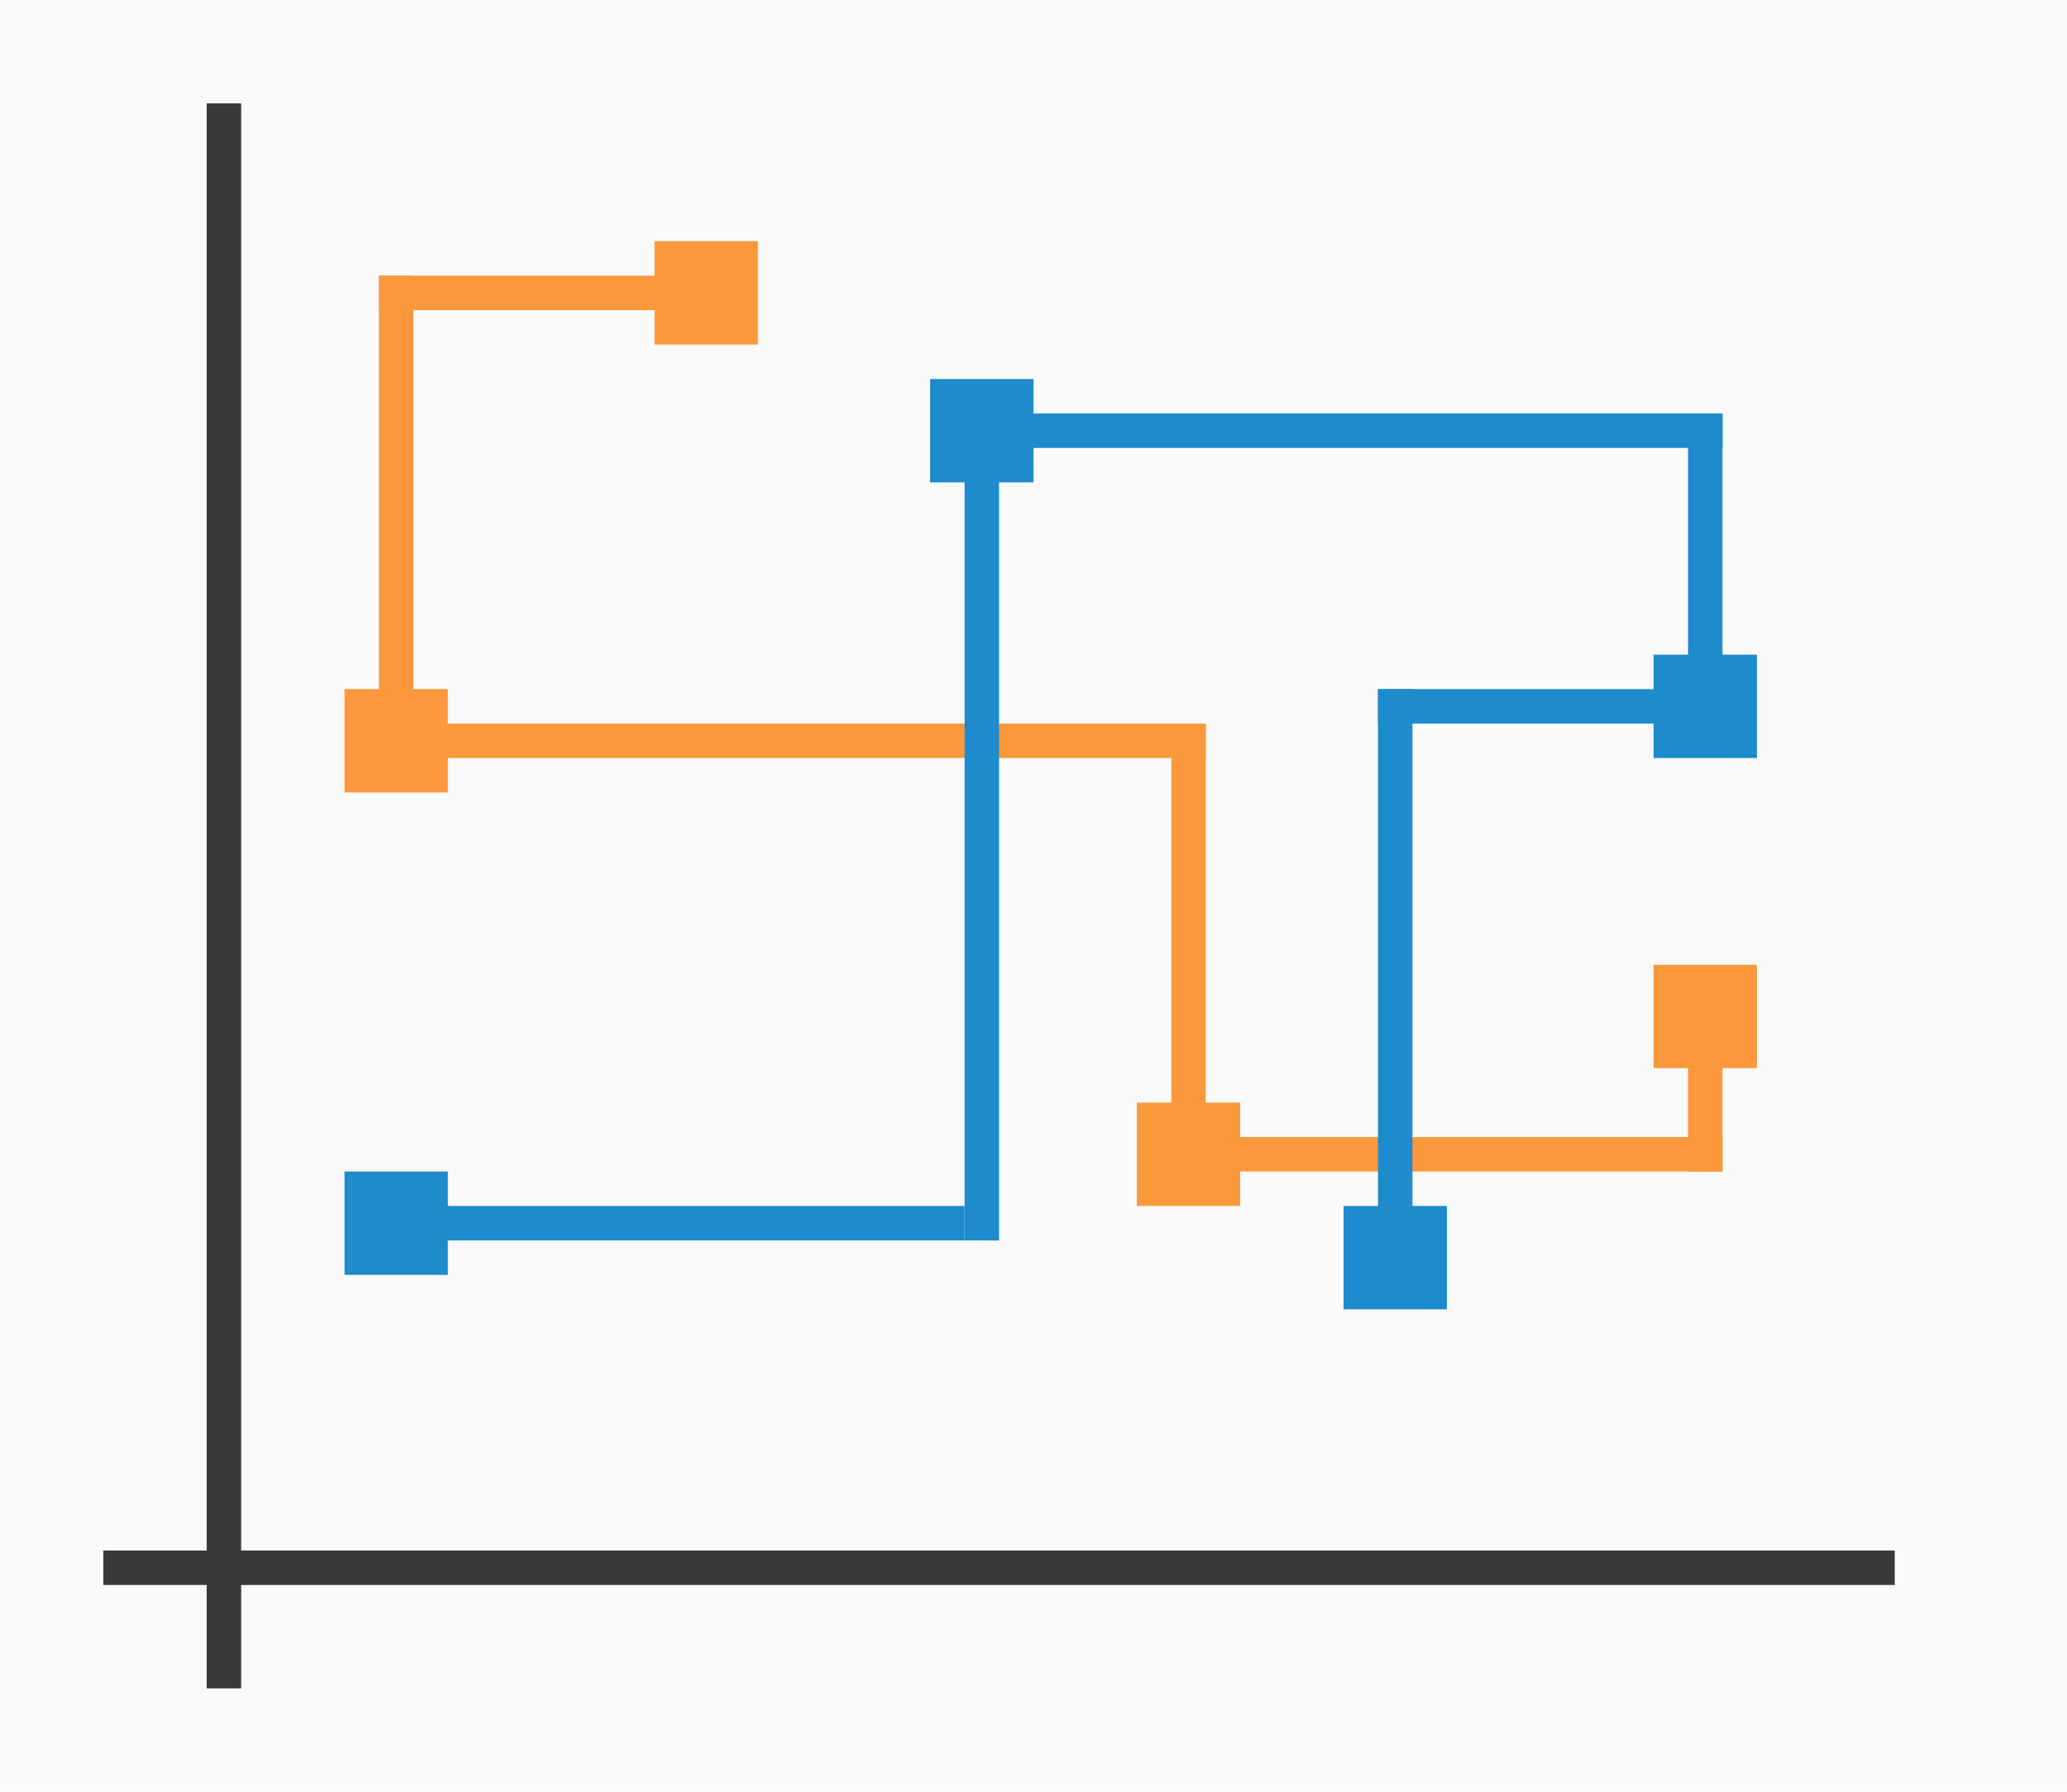
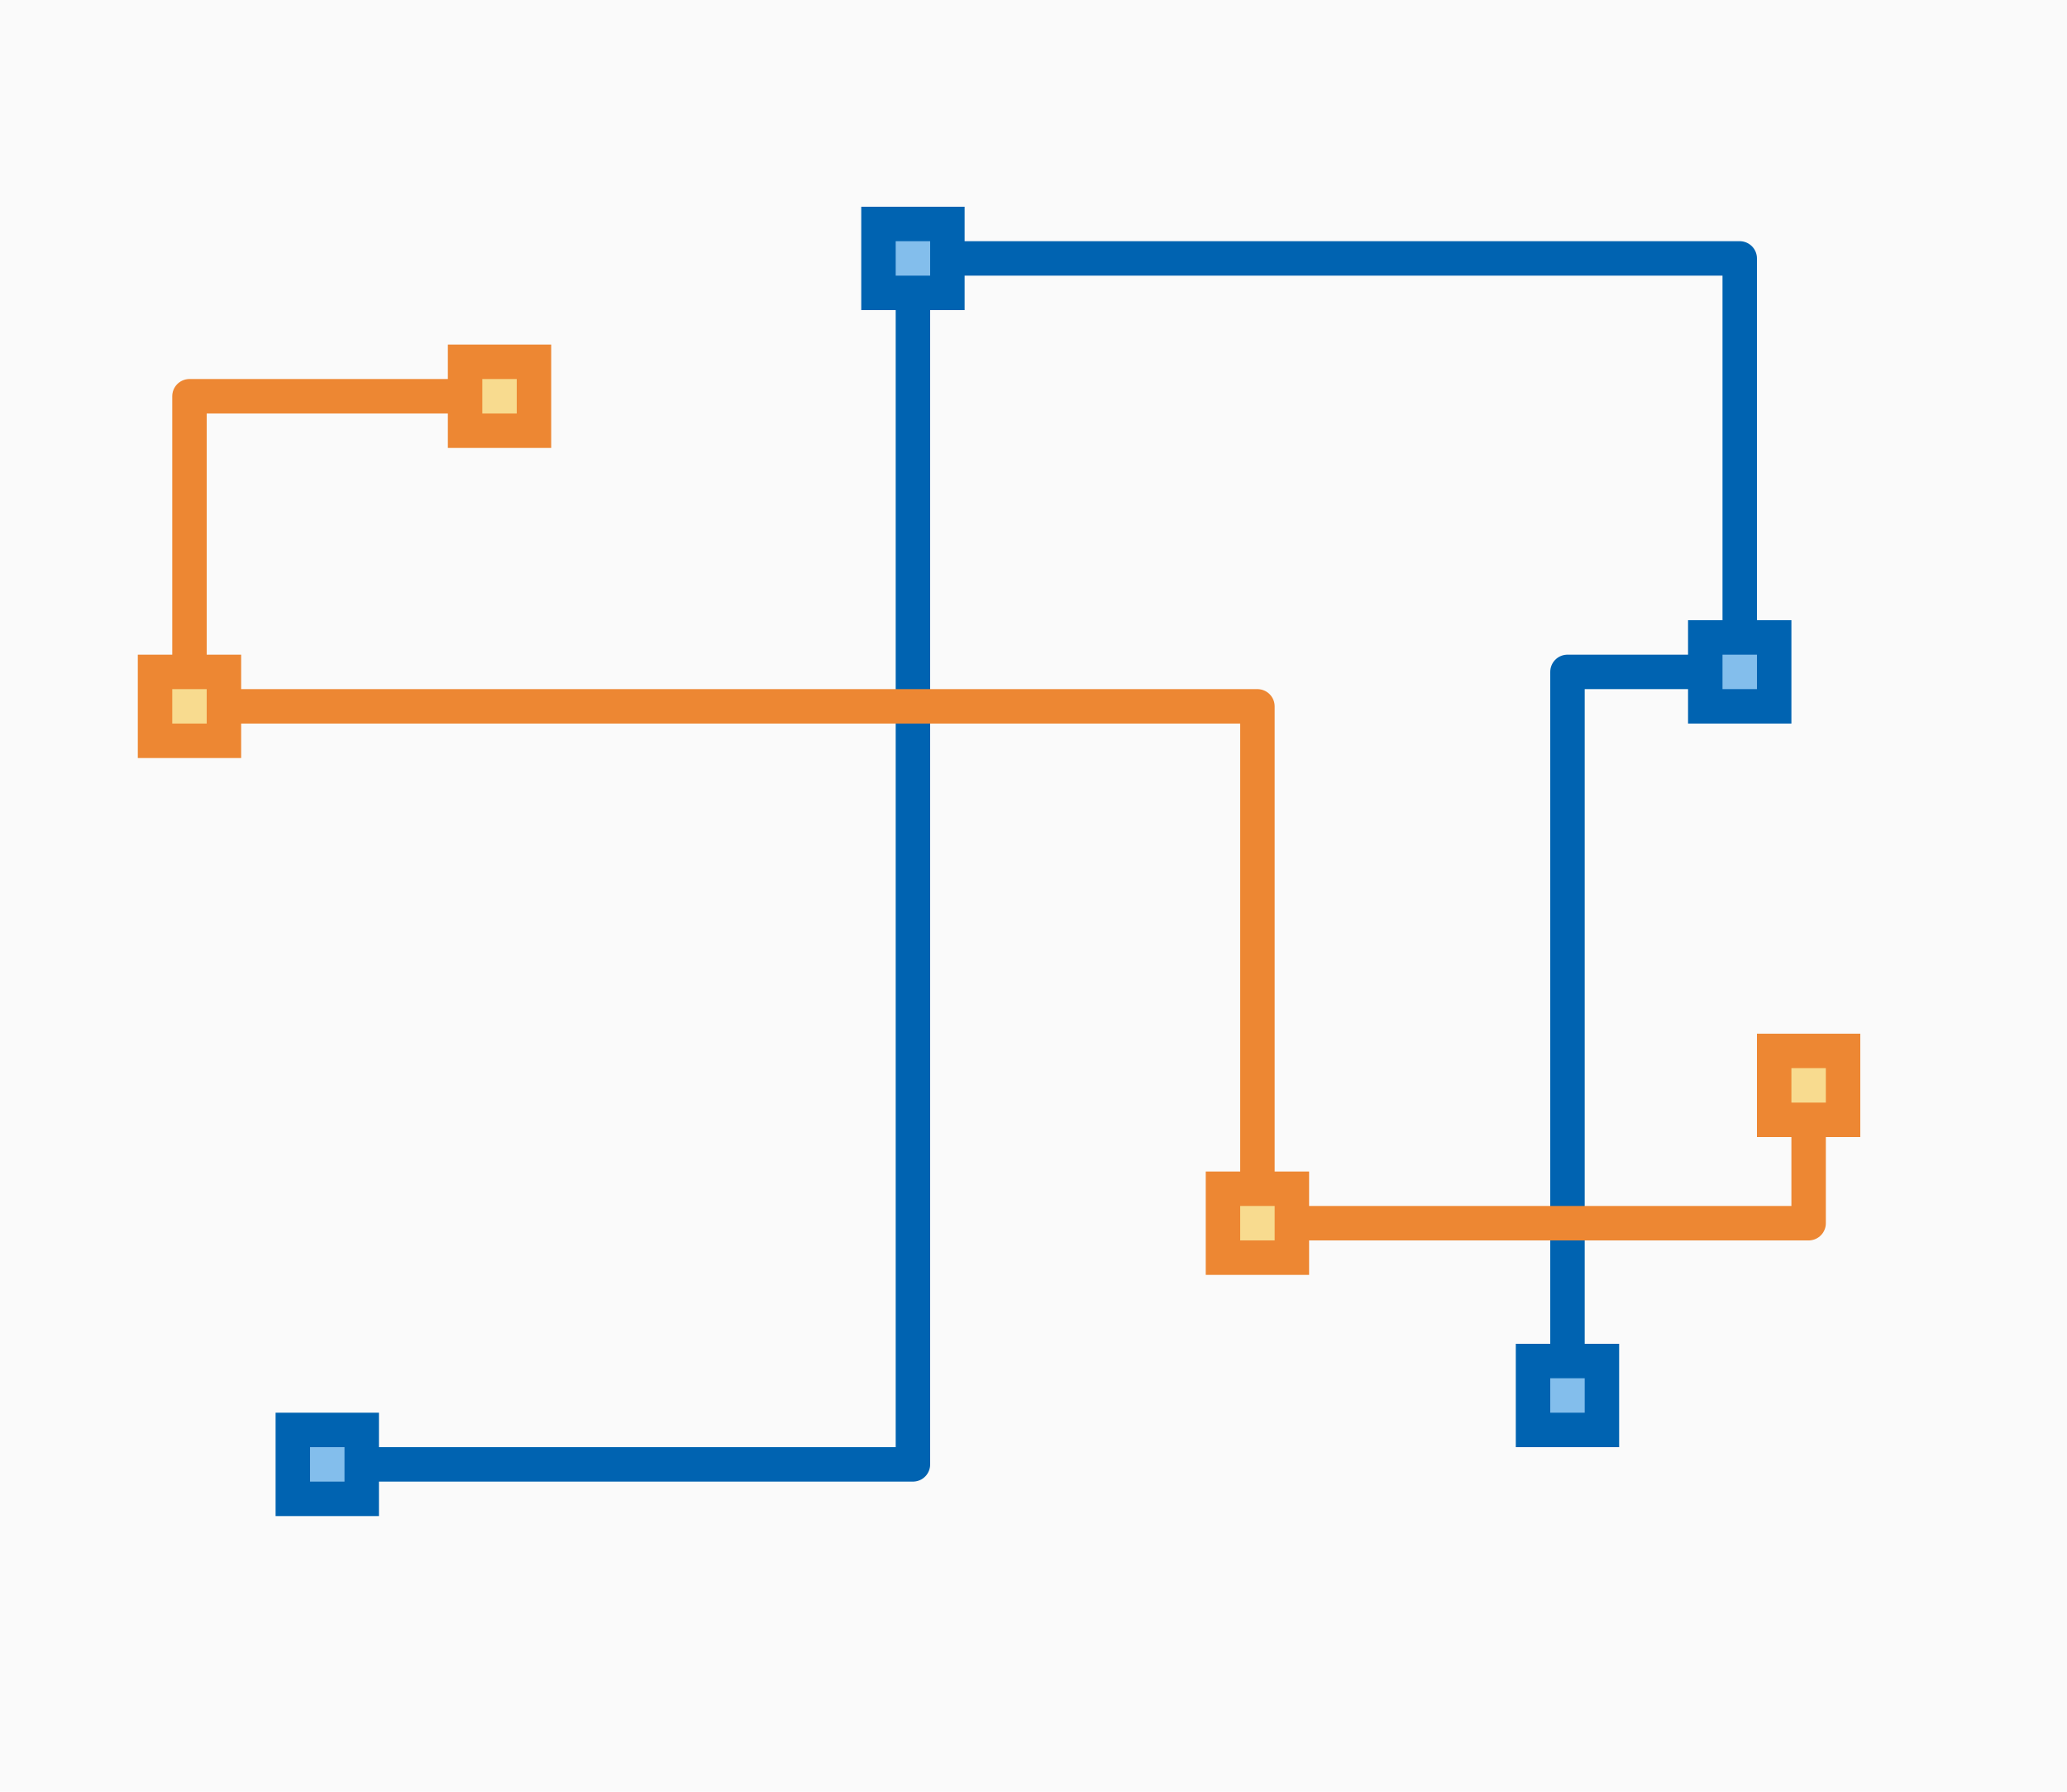
<svg xmlns="http://www.w3.org/2000/svg" height="52" viewBox="0 0 60 52" width="60">
  <path d="m0 0h60v52h-60z" fill="#fafafa" />
-   <path d="m3 45h52v1h-52z" fill="#3a3a38" />
-   <path d="m6 3h1v46h-1z" fill="#3a3a38" />
-   <g fill="#fb983b">
-     <path d="m19 7h3v3h-3z" />
-     <path d="m10 20h3v3h-3z" />
-     <path d="m33 32h3v3h-3z" />
-     <path d="m48 28h3v3h-3z" />
-     <path d="m11 8h10v1h-10z" />
-     <path d="m11 8h1v14h-1z" />
-     <path d="m11 21h24v1h-24z" />
-     <path d="m34 21h1v13h-1z" />
-     <path d="m34 33h16v1h-16z" />
-     <path d="m49 29h1v5h-1z" />
-   </g>
-   <g fill="#1e8bcd">
-     <path d="m48 19h3v3h-3z" />
-     <path d="m39 35h3v3h-3z" />
-     <path d="m27 11h3v3h-3z" />
-     <path d="m10 34h3v3h-3z" />
-     <path d="m11 35h17v1h-17z" />
-     <path d="m28 12h1v24h-1z" />
-     <path d="m28 12h22v1h-22z" />
-     <path d="m49 12h1v9h-1z" />
-     <path d="m40 20h10v1h-10z" />
-     <path d="m40 20h1v17h-1z" />
-   </g>
+   <path d="m9.5 42.5h17v-35h24v12h-5v21" fill="none" stroke="#0063b1" stroke-linecap="round" stroke-linejoin="round" />
+   <path d="m52.5 31.5v4h-16v-15h-31v-9h9" fill="none" stroke="#ed8733" stroke-linecap="round" stroke-linejoin="round" />
+   <path d="m25 6h3v3h-3z" fill="#0063b1" />
+   <path d="m26 7h1v1h-1z" fill="#83beec" stroke-width=".333" />
+   <path d="m49 18h3v3h-3z" fill="#0063b1" />
+   <path d="m50 19h1v1h-1z" fill="#83beec" stroke-width=".333" />
+   <path d="m8 41h3v3h-3z" fill="#0063b1" />
+   <path d="m9 42h1v1h-1z" fill="#83beec" stroke-width=".333" />
+   <path d="m35 34h3v3h-3z" fill="#ed8733" />
+   <path d="m36 35h1v1h-1z" fill="#f8db8f" stroke-width=".333" />
+   <path d="m51 30h3v3h-3z" fill="#ed8733" />
+   <path d="m52 31h1v1h-1z" fill="#f8db8f" stroke-width=".333" />
+   <path d="m4 19h3v3h-3z" fill="#ed8733" />
+   <path d="m5 20h1v1h-1z" fill="#f8db8f" stroke-width=".333" />
+   <path d="m13 10h3v3h-3z" fill="#ed8733" />
+   <path d="m14 11h1v1h-1z" fill="#f8db8f" stroke-width=".333" />
+   <path d="m44 39h3v3h-3z" fill="#0063b1" />
+   <path d="m45 40h1v1h-1z" fill="#83beec" stroke-width=".333" />
</svg>
